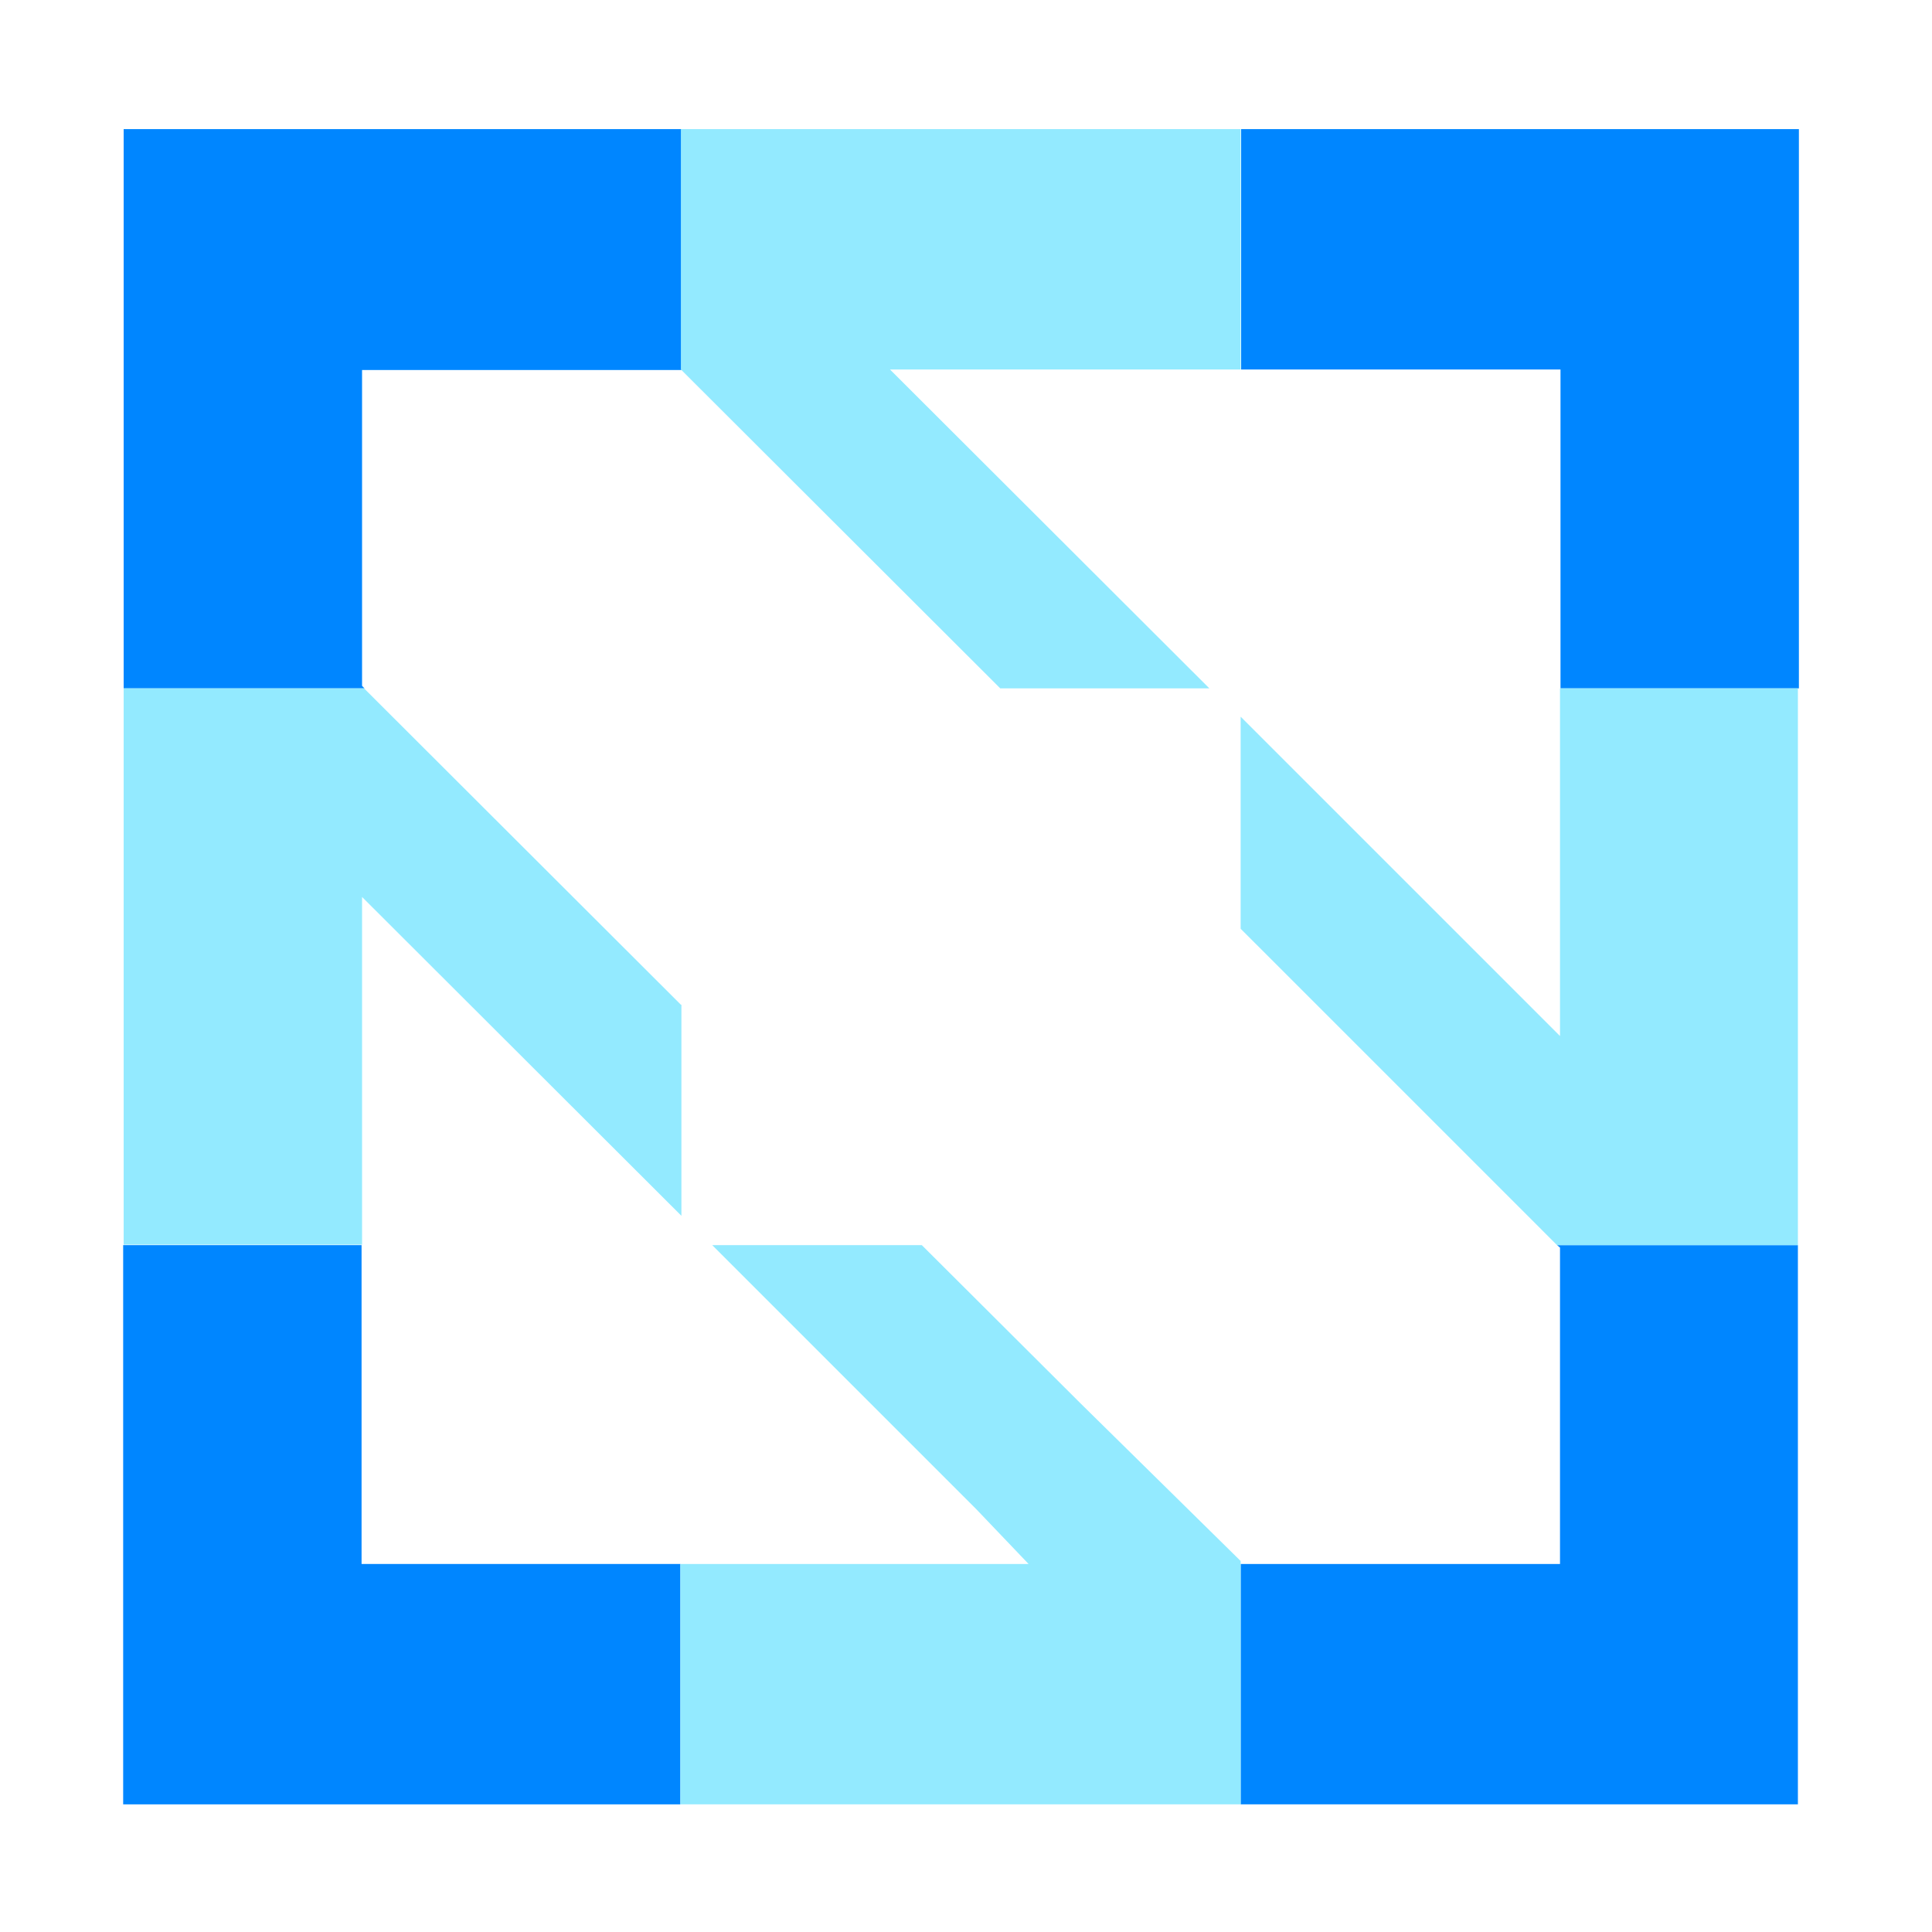
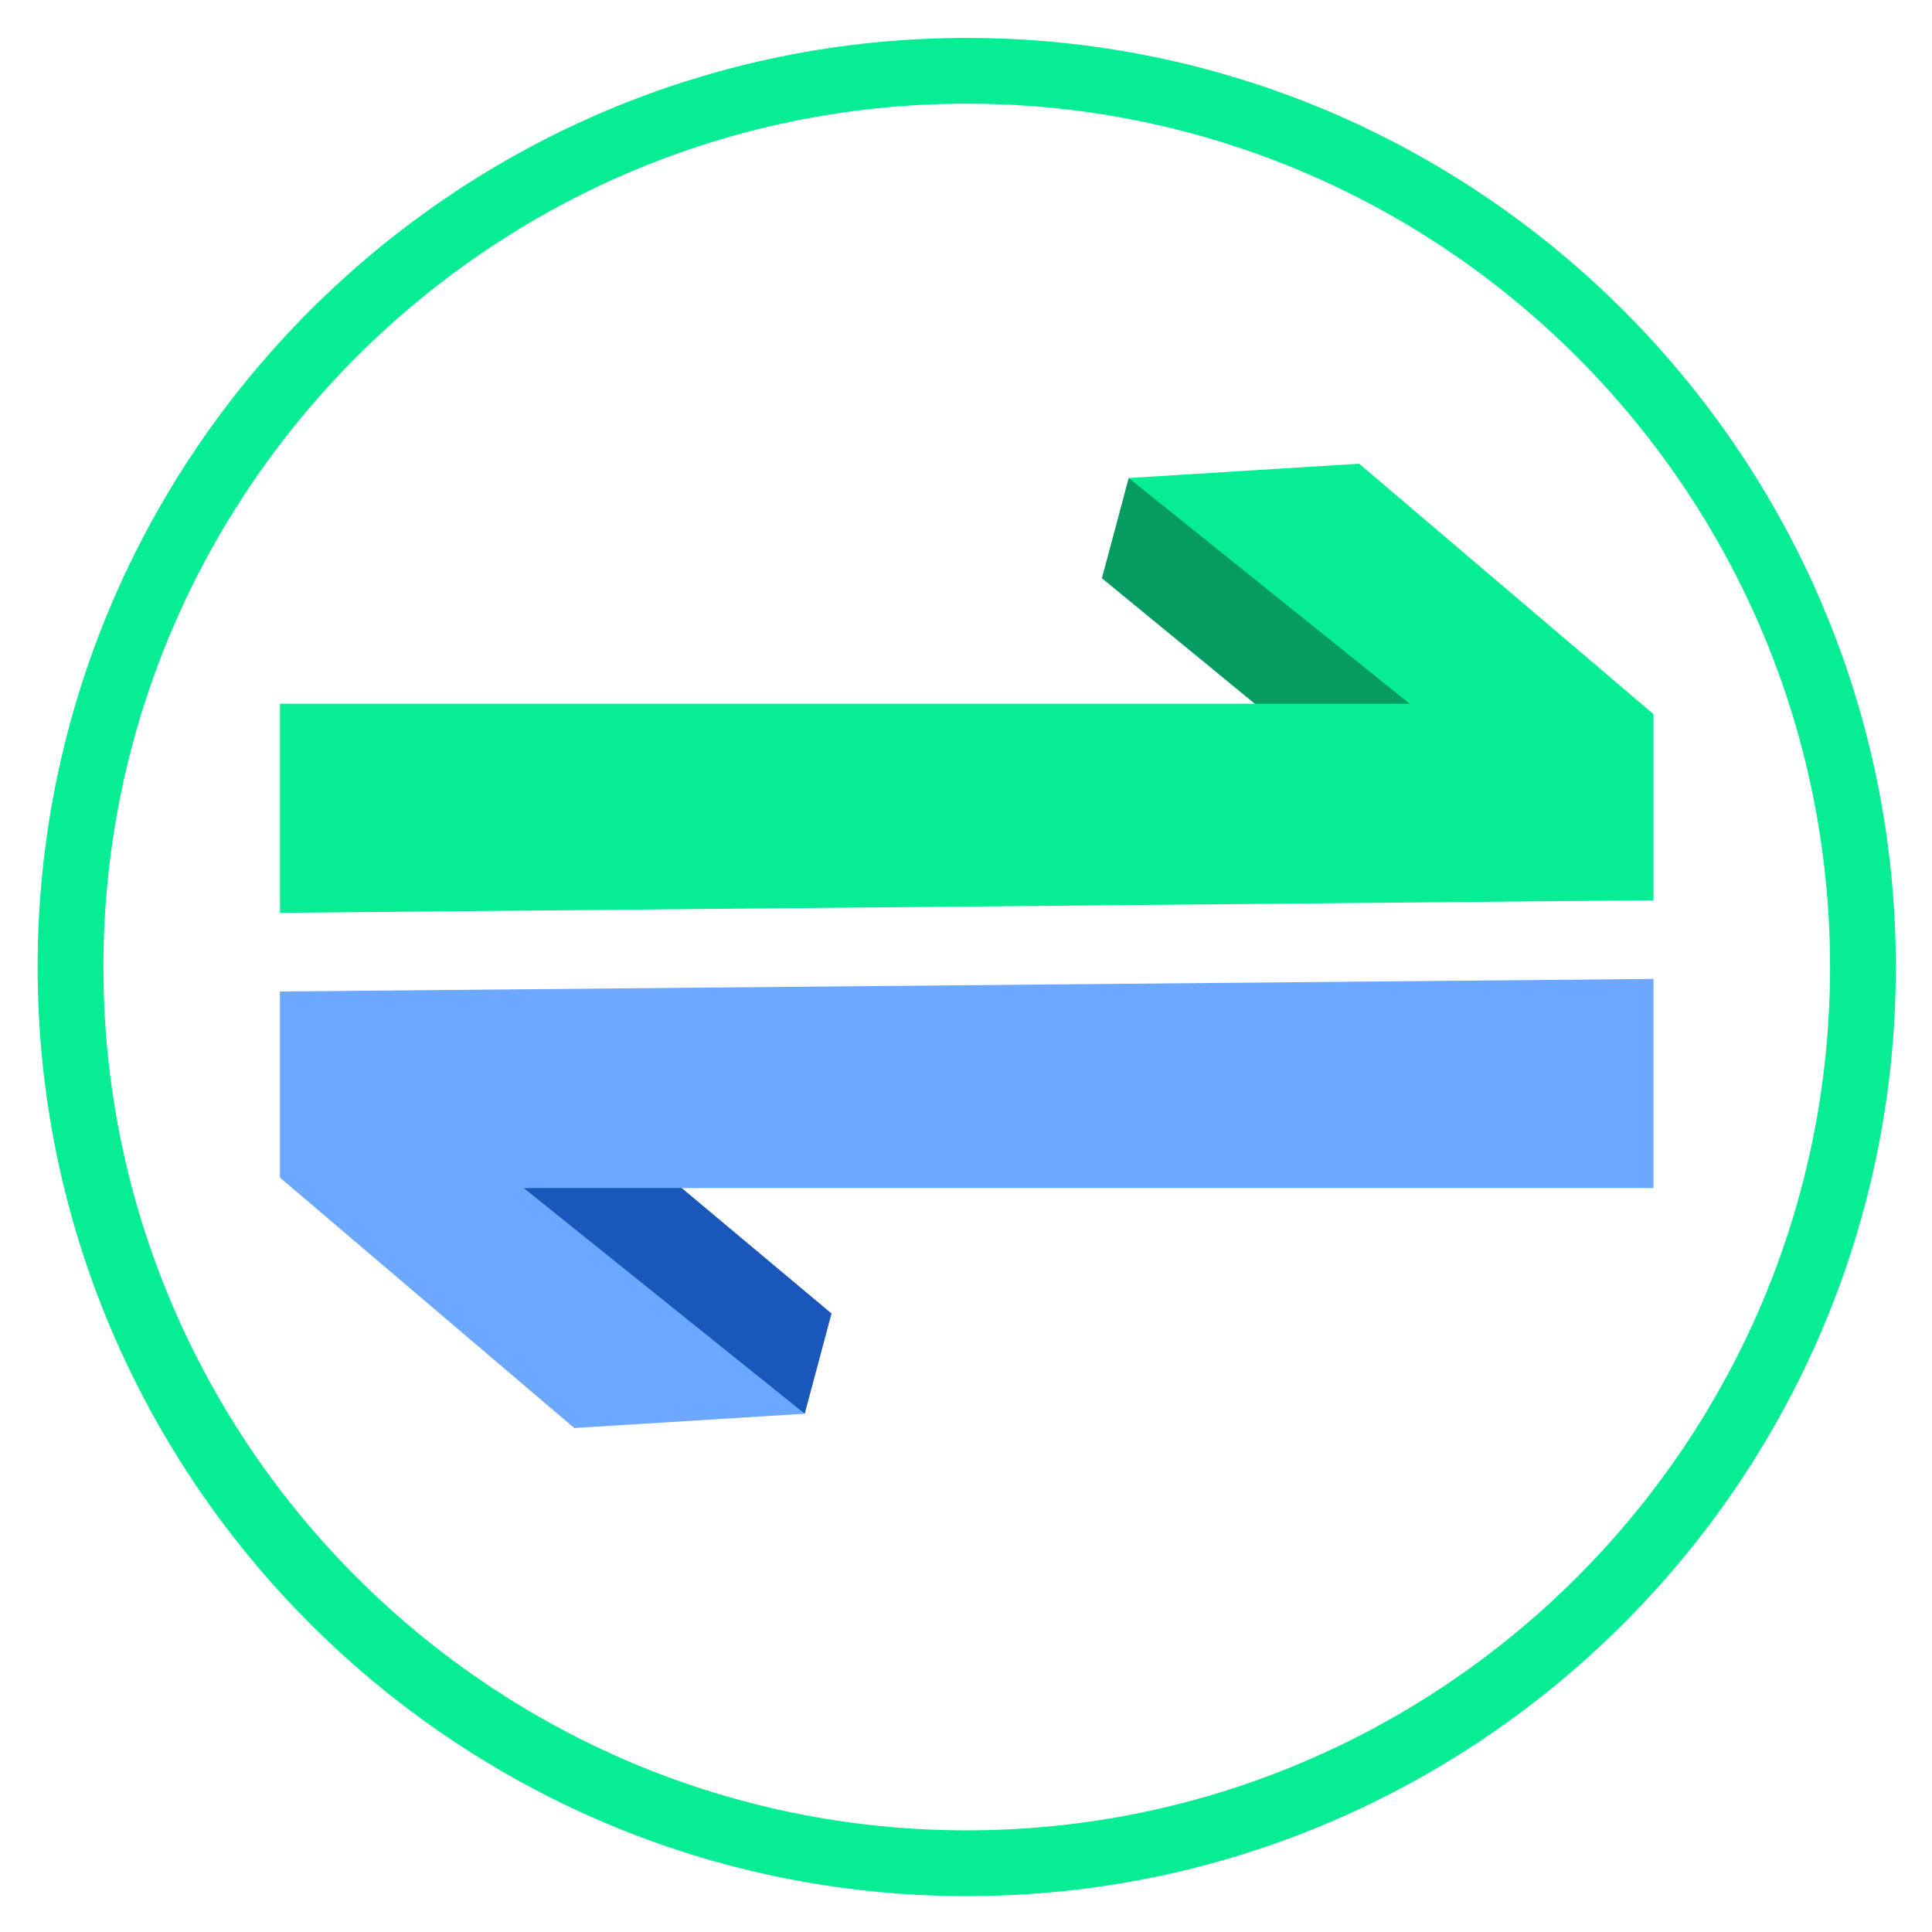
- <svg xmlns="http://www.w3.org/2000/svg" version="1.1" id="a" x="0px" y="0px" viewBox="0 0 389 389" style="enable-background:new 0 0 389 389;" xml:space="preserve">
-   <style type="text/css">
- 	.st0{fill:#0086FF;}
- 	.st1{fill:#93EAFF;}
- </style>
-   <g>
-     <path class="st0" d="M72.8,250.7h-48v112.6h112.2v-48.4H72.8V250.7z" />
-     <path class="st0" d="M314.1,251.2v63.7h-64.3v48.4h112.2V250.7h-48.5L314.1,251.2z" />
-     <path class="st0" d="M24.9,138.6h48.5l-0.5-0.5V74.5h64.3V26H24.9V138.6z" />
-     <path class="st0" d="M249.9,26v48.4h64.3v64.2h48V26C362.1,26,249.9,26,249.9,26z" />
-     <path class="st1" d="M243.5,138.6l-64.3-64.2h70.6V26H137.1v48.4l64.3,64.2H243.5z" />
-     <path class="st1" d="M185.6,250.7h-42.2l53.2,53.2l10.5,11h-70.1v48.4h112.8v-49l-32.1-31.6L185.6,250.7z" />
-     <path class="st1" d="M314.1,138.6v70l-11.1-11.1l-53.2-53.2V187l31.6,31.6l32.1,32.1h48.5V138.6H314.1L314.1,138.6z" />
-     <path class="st1" d="M137.1,202.3l-63.8-63.7H24.9v112h48v-70l64.3,64.2V202.3z" />
-   </g>
+ <svg xmlns="http://www.w3.org/2000/svg" role="img" viewBox="2.20 2.95 353.34 353.34">
+   <defs>
+     <style>.cls-1{fill:#06ed94}</style>
+   </defs>
+   <path d="M179.002,349.728c-93.695,0-169.921-76.227-169.921-169.922S85.307,9.885,179.002,9.885c93.694,0,169.92,76.227,169.92,169.922S272.696,349.728,179.002,349.728Zm0-327.816c-87.062,0-157.893,70.831-157.893,157.894s70.831,157.894,157.893,157.894,157.894-70.831,157.894-157.894S266.064,21.912,179.002,21.912Z" class="cls-1" />
+   <path fill="#059b61" d="M208.628 90.373L203.724 108.705 243.153 141.064 280.21 136.494 208.628 90.373z" />
+   <path d="M304.604 167.593L304.604 133.558 250.778 87.759 208.628 90.373 260.02 131.65 53.401 131.65 53.401 169.893 304.604 167.593z" class="cls-1" />
+   <path fill="#1957ba" d="M149.376 261.504L154.28 243.172 113.684 209.179 77.795 215.382 149.376 261.504z" />
+   <path fill="#6ca8ff" d="M53.401 184.283L53.401 218.319 107.226 264.118 149.376 261.504 97.984 220.226 304.604 220.226 304.604 181.984 53.401 184.283z" />
</svg>
